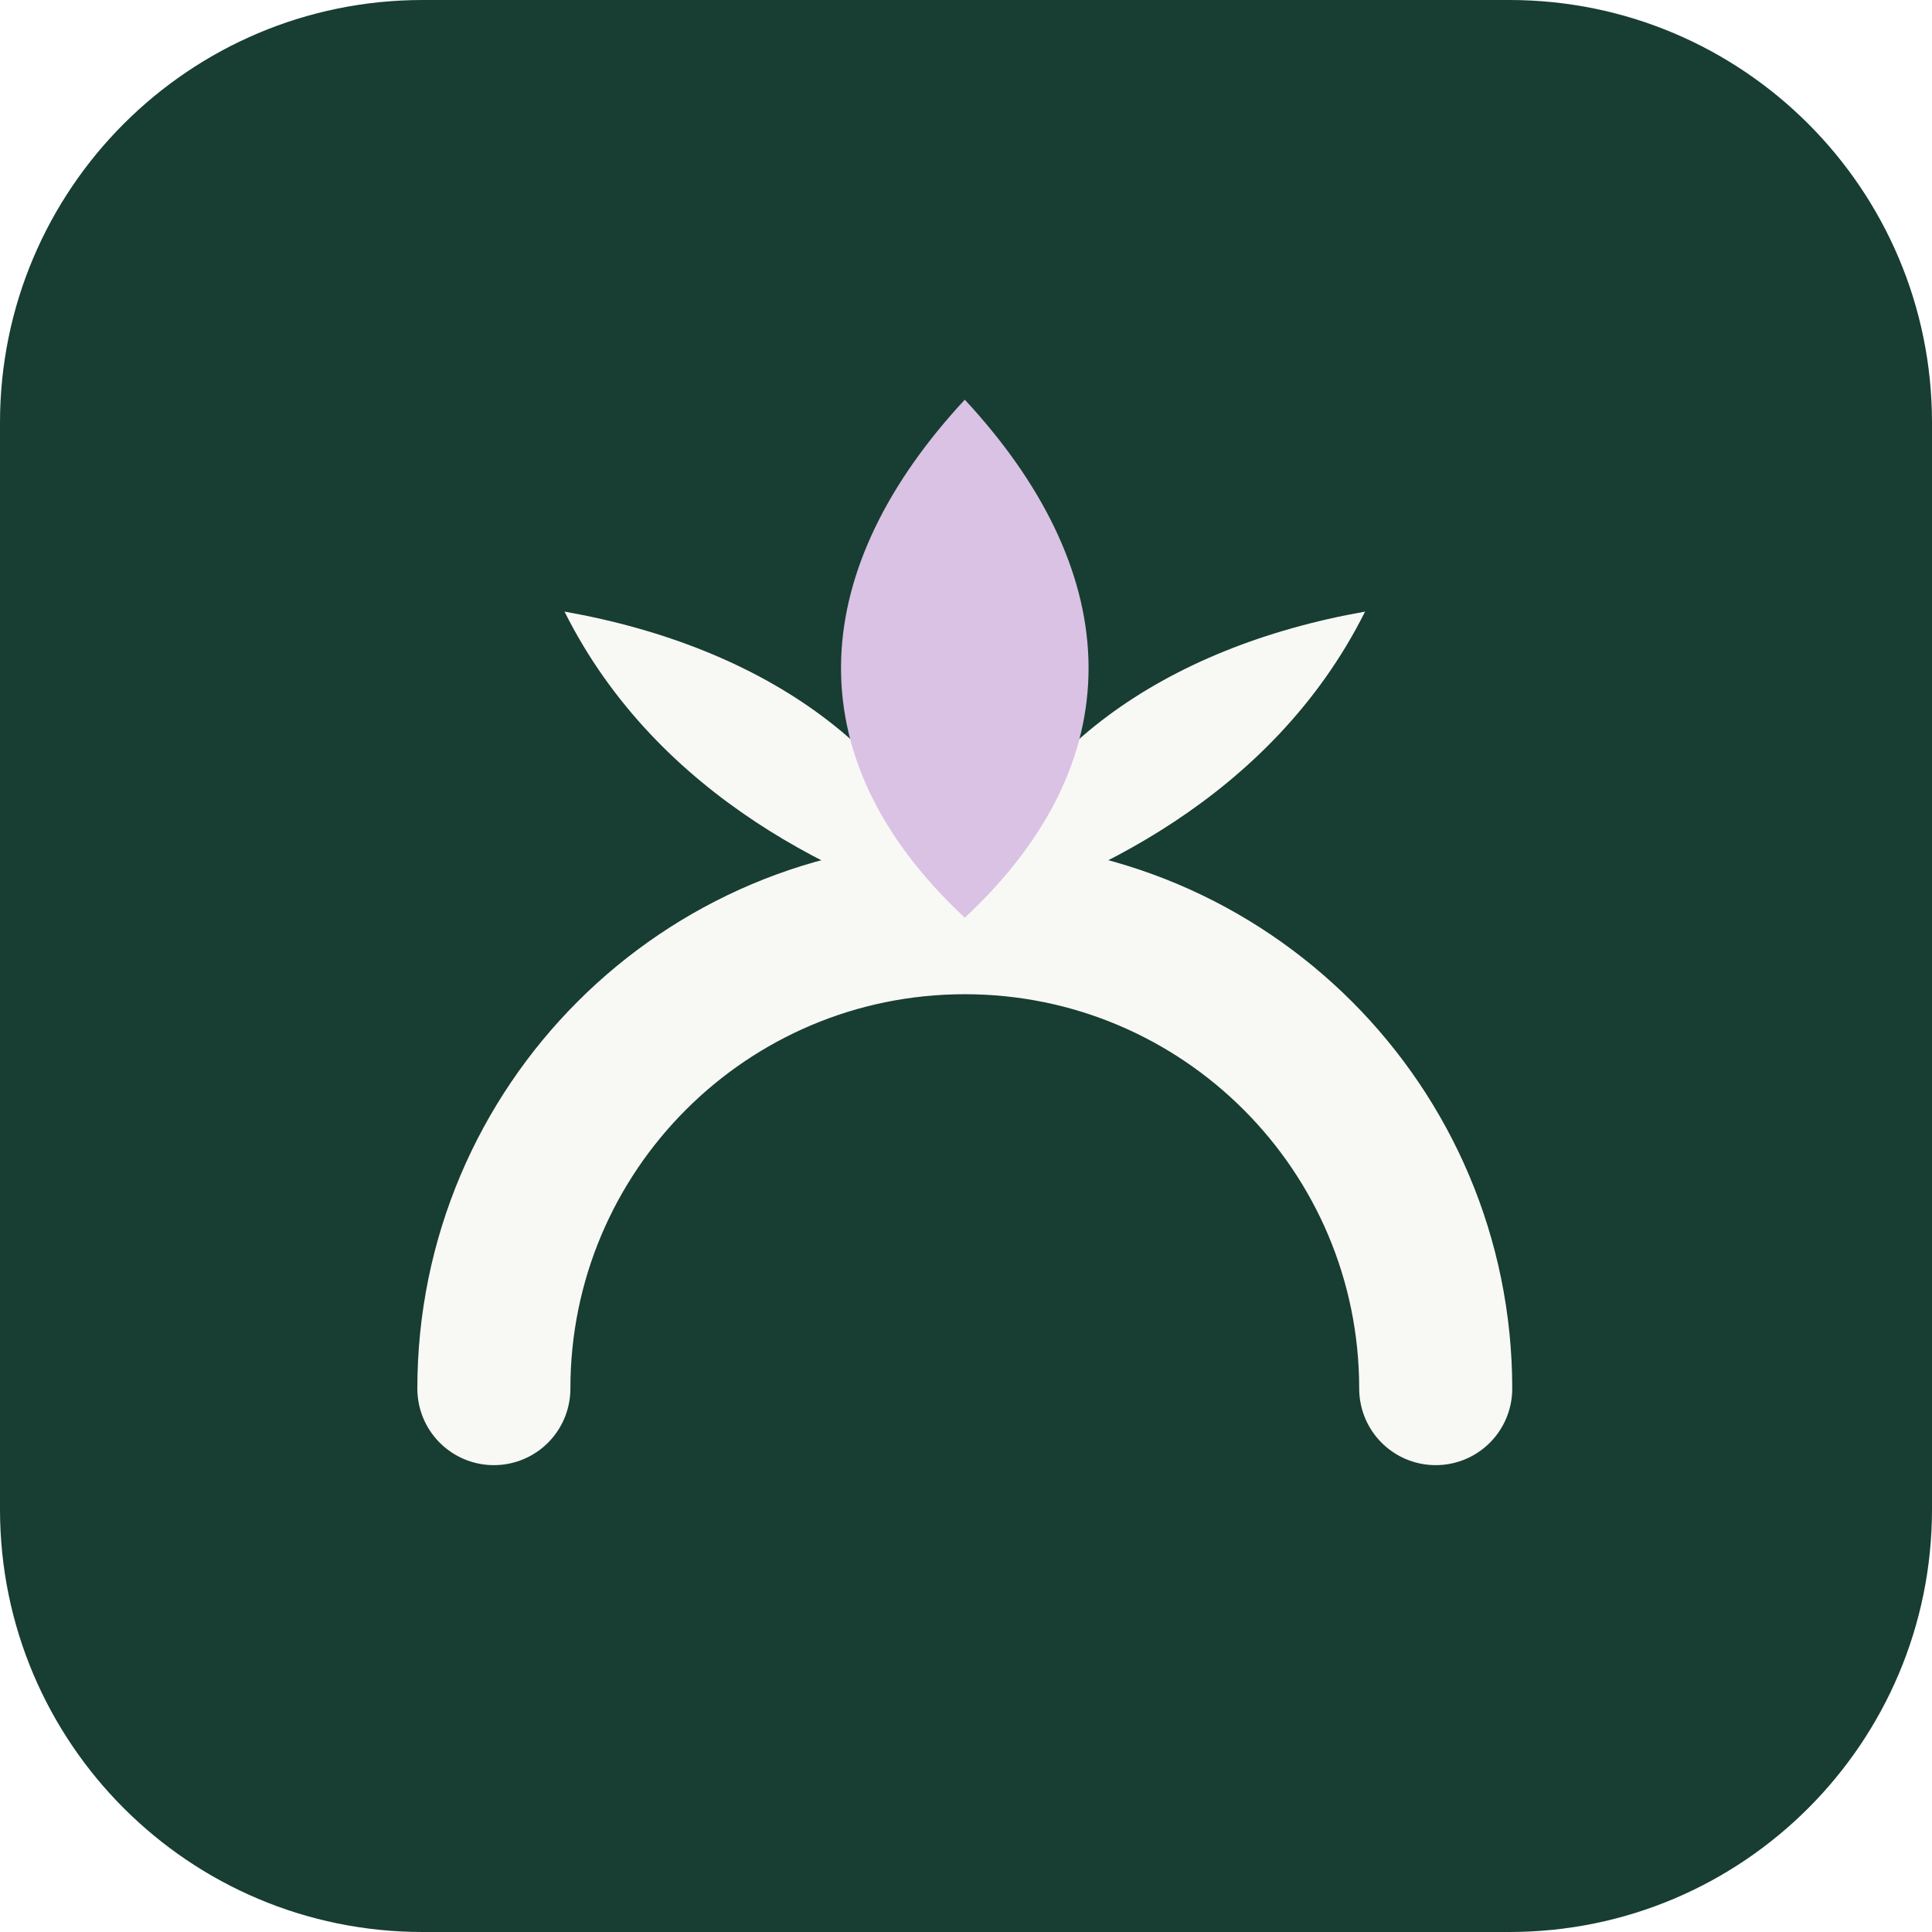
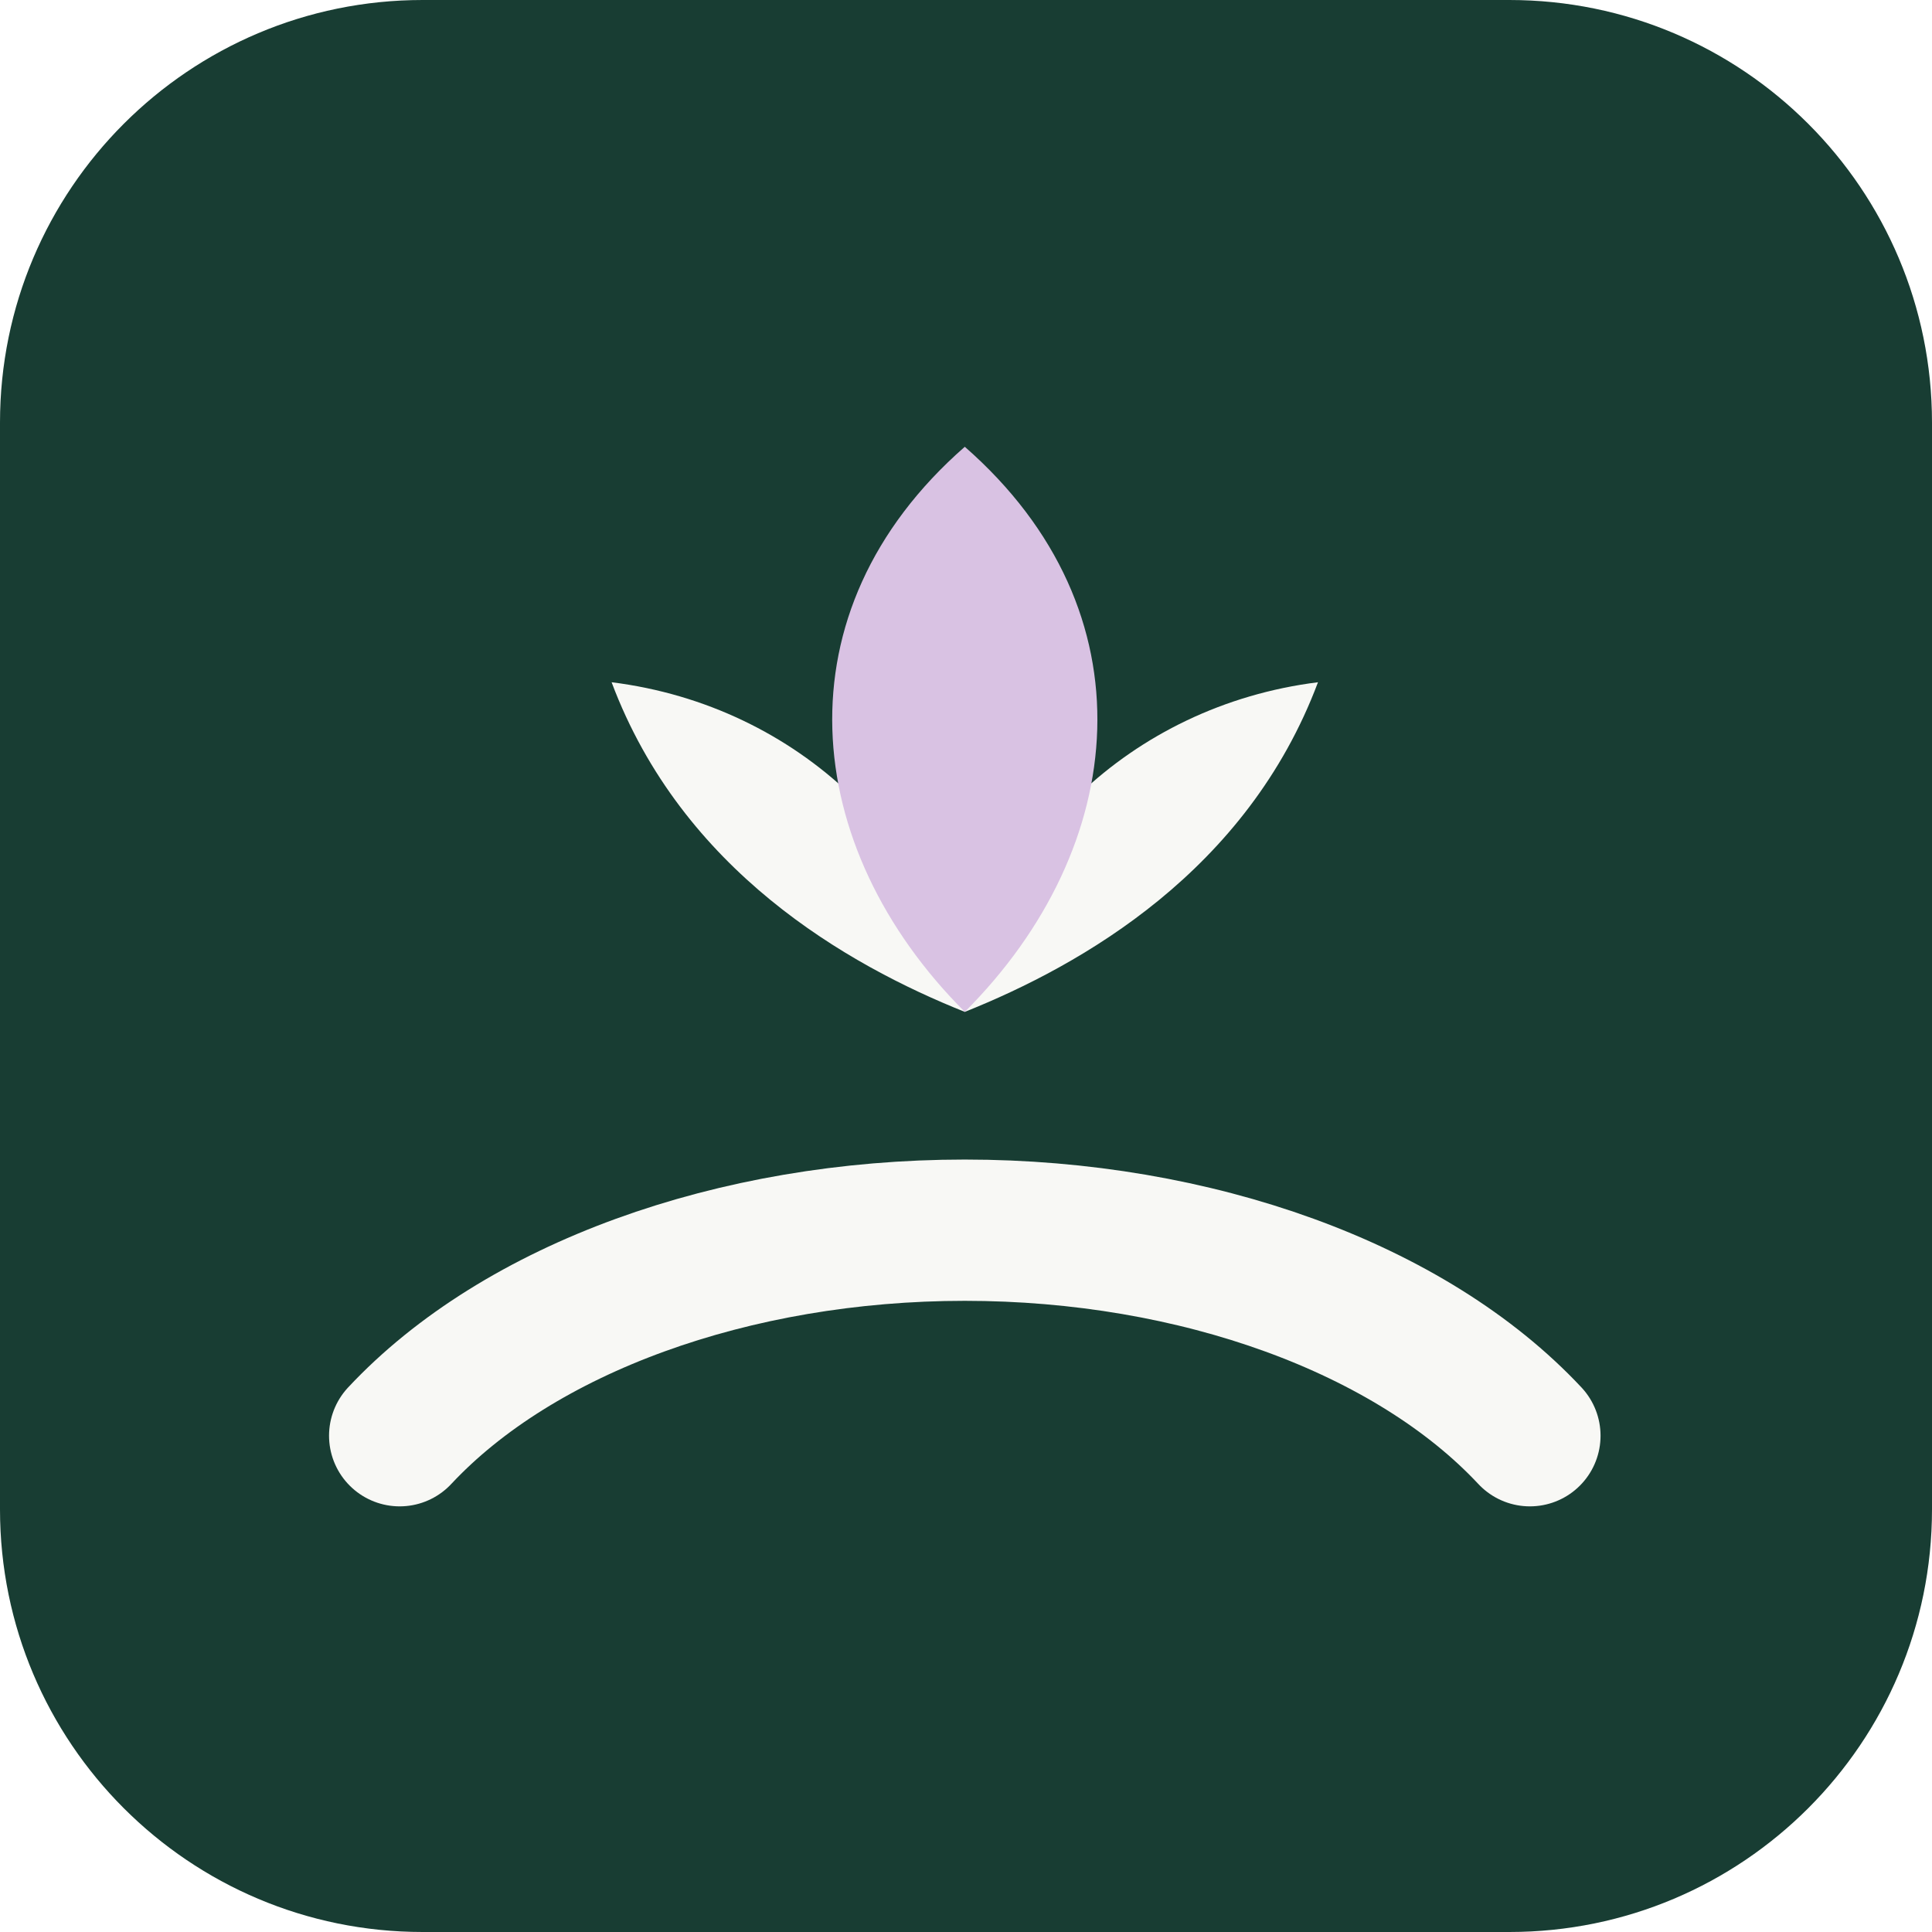
<svg xmlns="http://www.w3.org/2000/svg" viewBox="0 0 64 64" role="img" aria-label="FloraSetu">
  <rect width="64" height="64" rx="14" fill="#183D33" />
  <g transform="translate(7 7) scale(0.78)">
-     <path d="M12 50 A20 20 0 0 1 52 50" fill="none" stroke="#F8F8F5" stroke-width="6.5" stroke-linecap="round" />
-     <path d="M32 30 C27 28.5 19 25 15 17 C23.5 18.5 30 23 32 30 Z" fill="#F8F8F5" />
-     <path d="M32 30 C37 28.5 45 25 49 17 C40.5 18.5 34 23 32 30 Z" fill="#F8F8F5" />
-     <path d="M32 8 C38.5 15 39.5 23 32 30 C24.5 23 25.5 15 32 8 Z" fill="#D9C2E3" />
+     <path d="M8 52 A28 18 0 0 1 56 52" fill="none" stroke="#F8F8F5" stroke-width="6" stroke-linecap="round" />
+     <path d="M32 34 C27 32 20 28 17 20 C25 21 31 27 32 34 Z" fill="#F8F8F5" />
+     <path d="M32 34 C37 32 44 28 47 20 C39 21 33 27 32 34 Z" fill="#F8F8F5" />
+     <path d="M32 34 C39 27 40 17 32 10 C24 17 25 27 32 34 Z" fill="#D9C2E3" />
  </g>
</svg>
